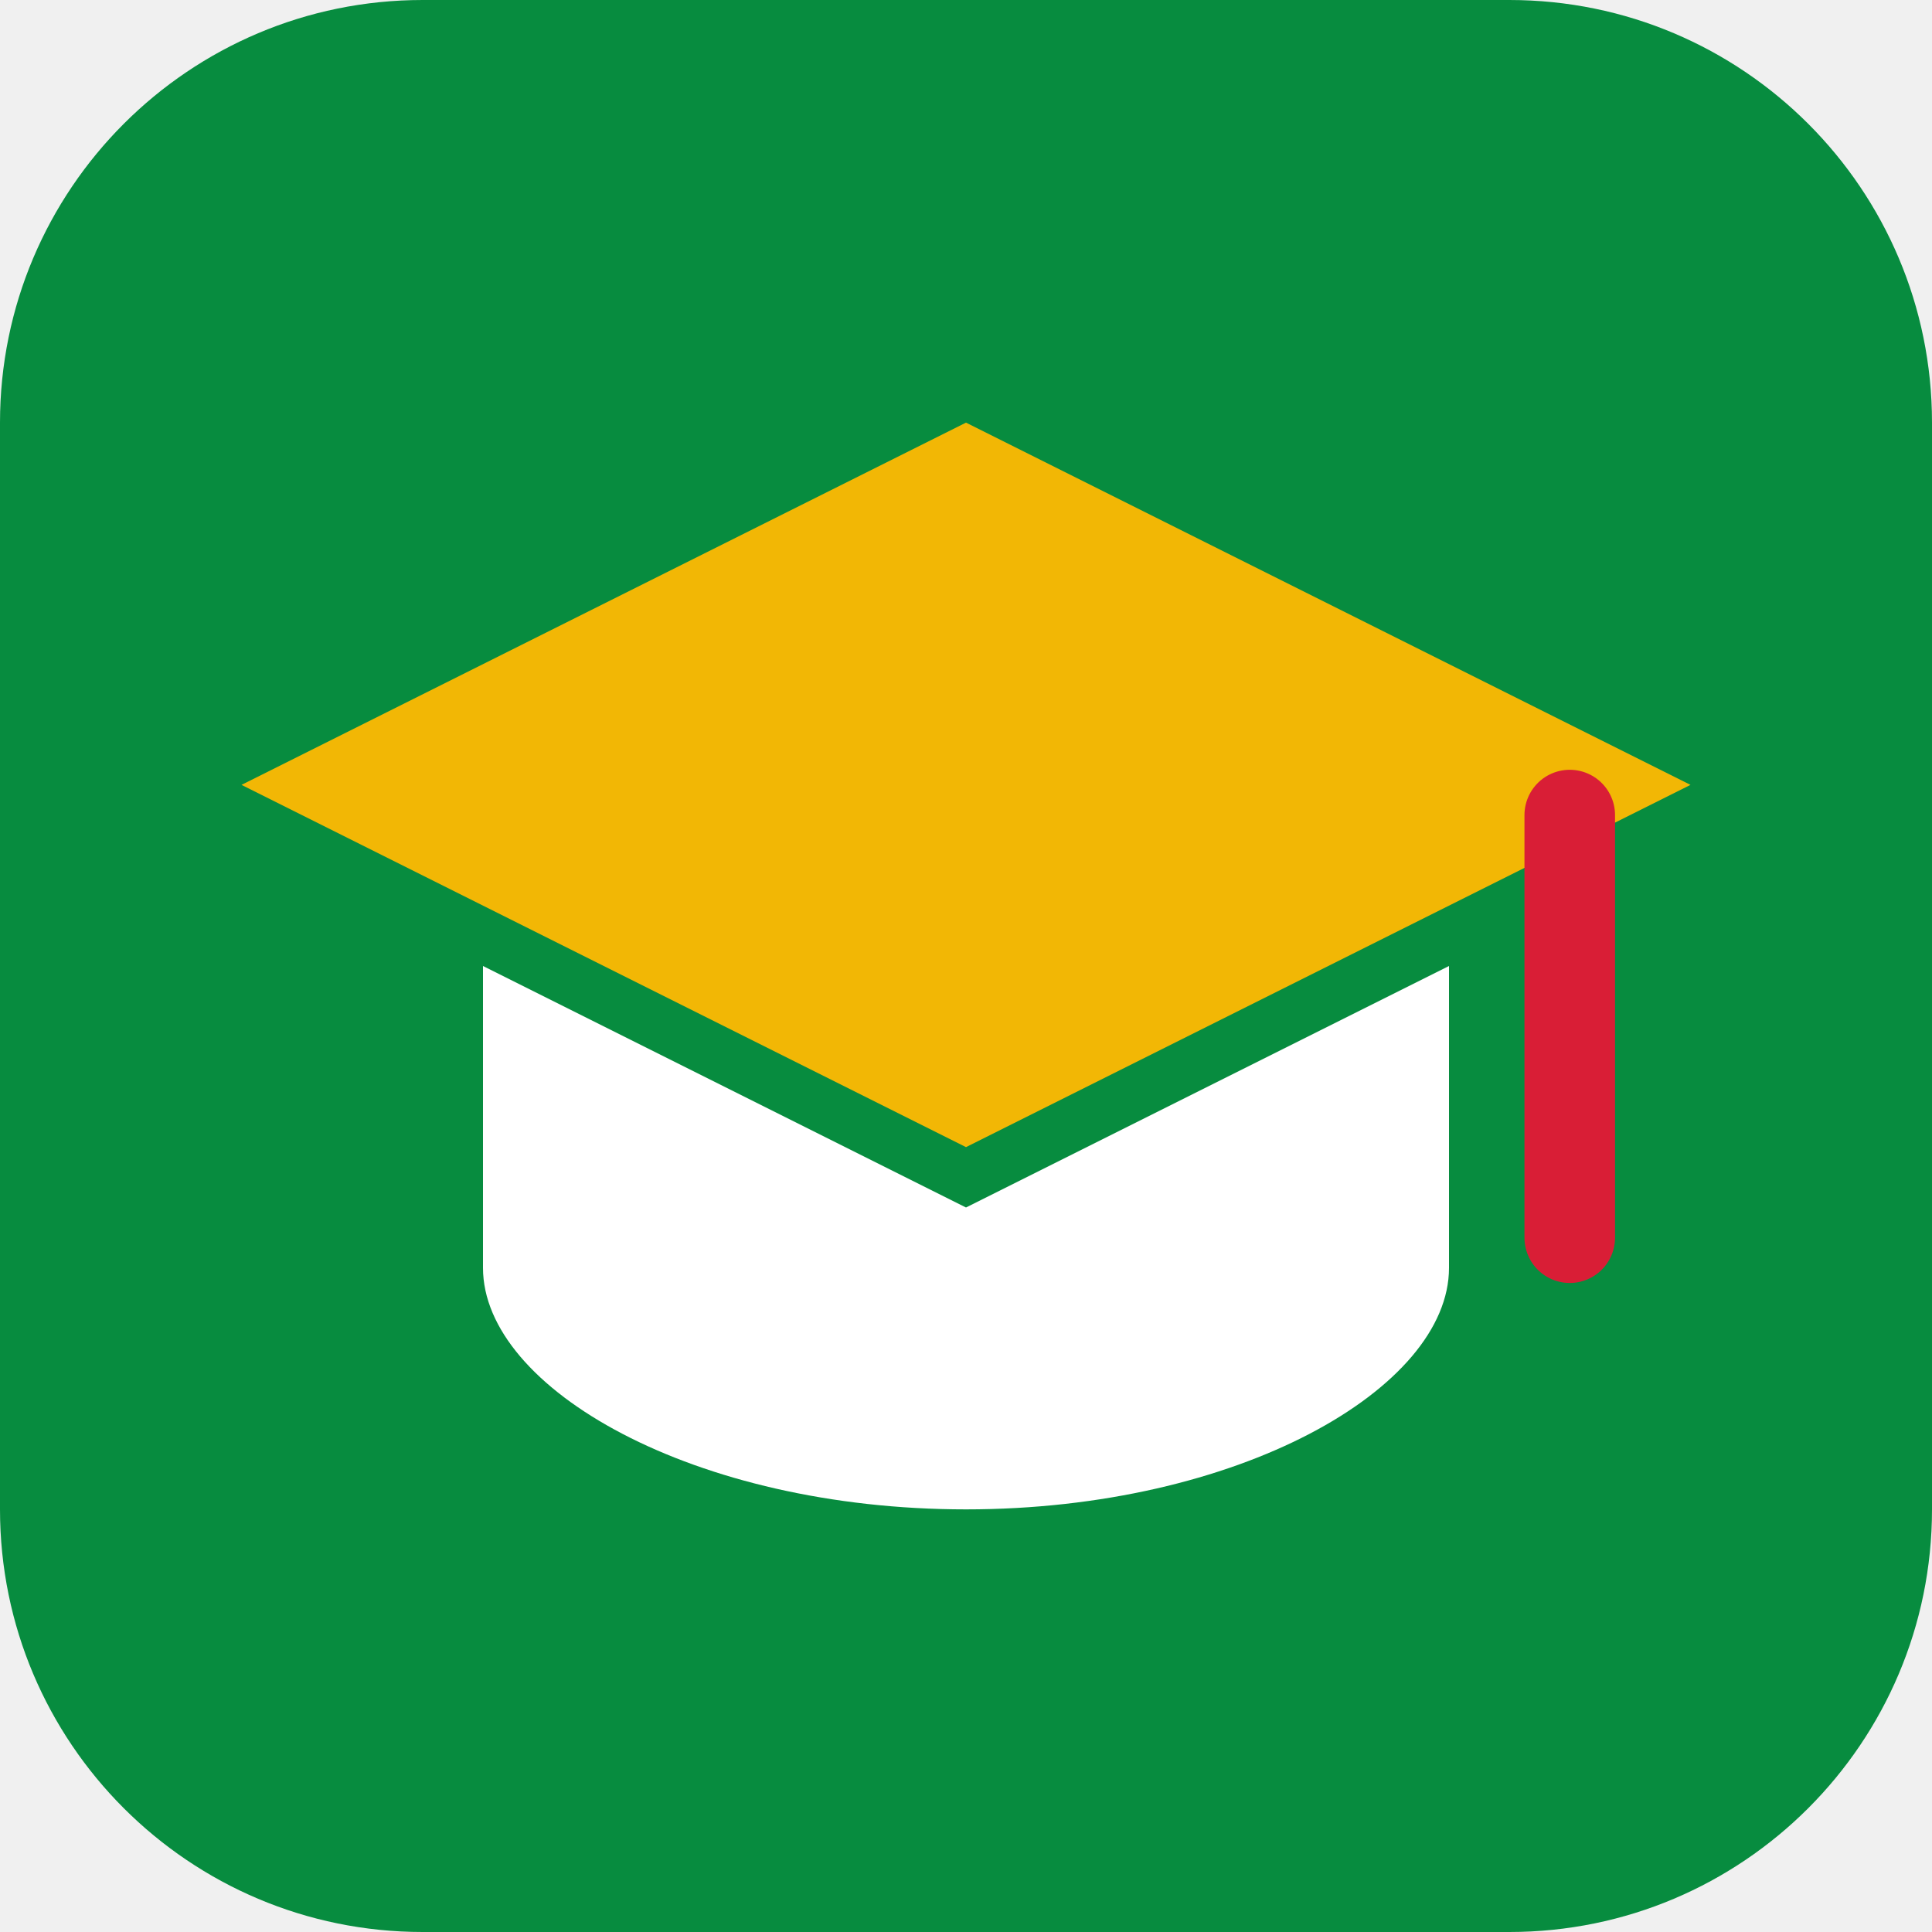
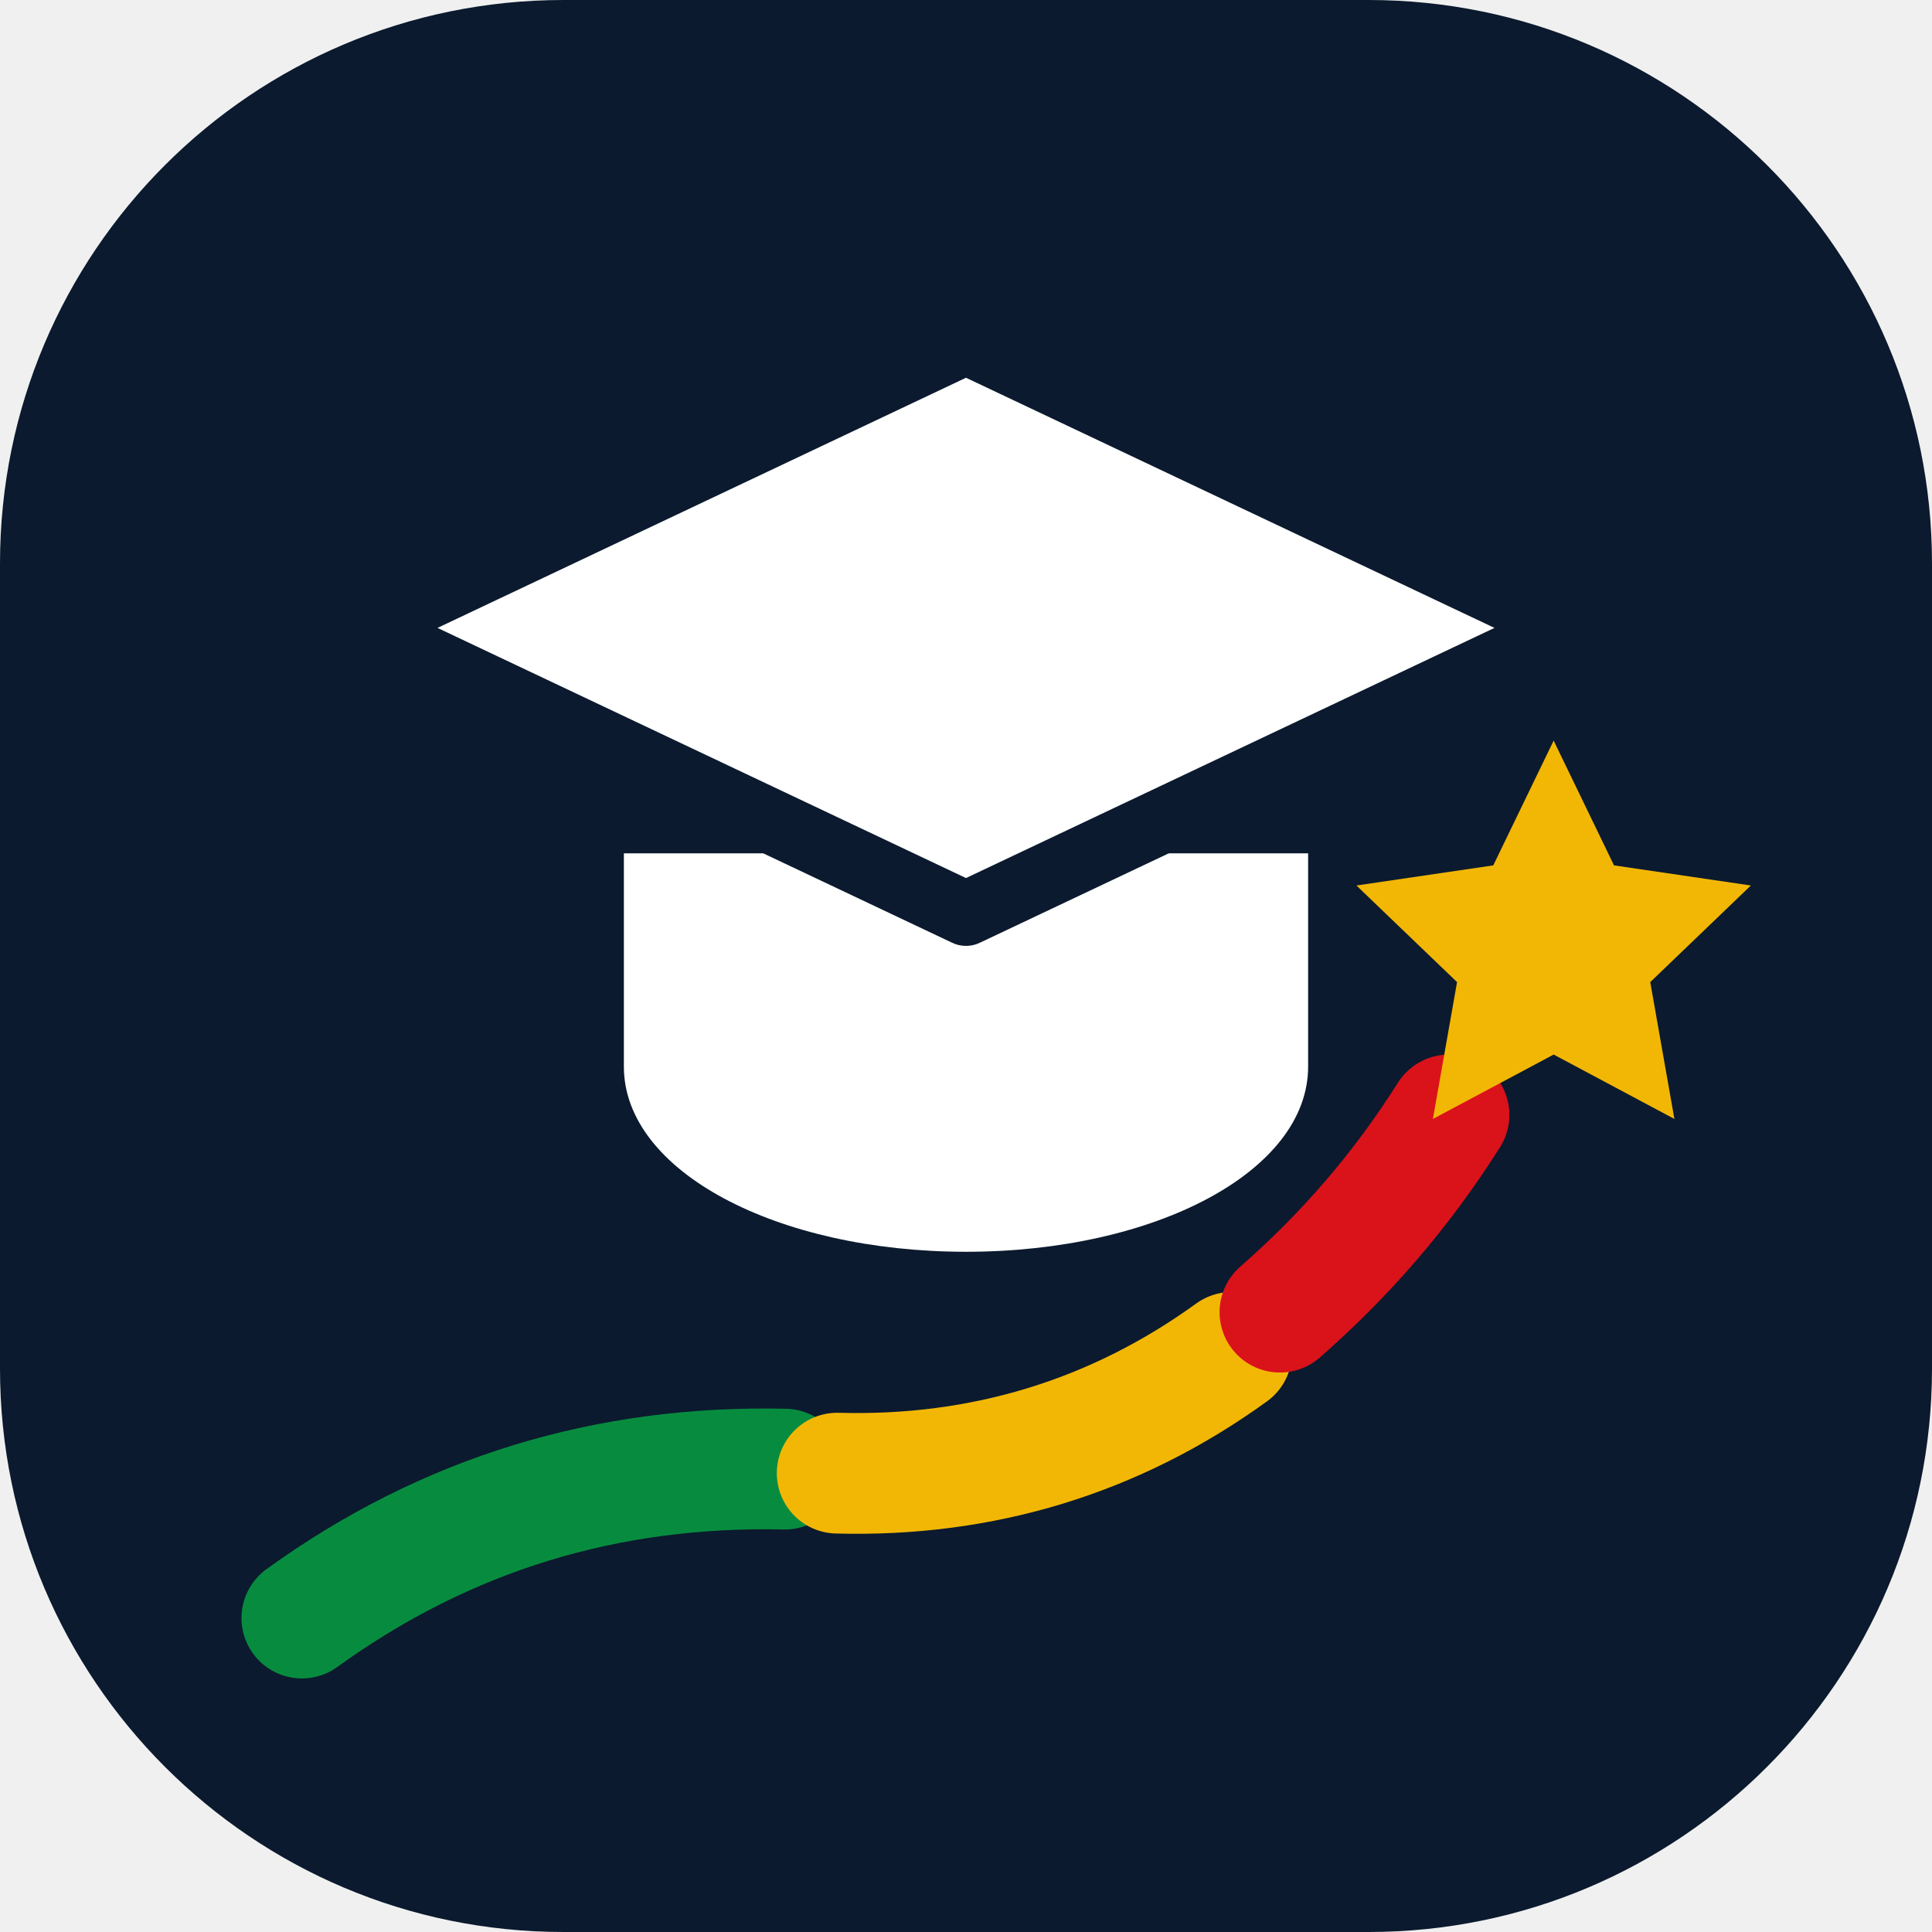
- <svg xmlns="http://www.w3.org/2000/svg" viewBox="0 0 64 64">
-   <rect width="64" height="64" rx="14" fill="#078C3F" />
-   <path d="M32 14 8 26l24 12 24-12z" fill="#F2B705" />
-   <path d="M16 32v10c0 4 7 8 16 8s16-4 16-8V32l-16 8z" fill="#fff" />
-   <path d="M52 27v14" stroke="#D91E36" stroke-width="3" stroke-linecap="round" />
+ <svg xmlns="http://www.w3.org/2000/svg" viewBox="0 0 48 48">
+   <style>.fg{fill:#0b1a2e}.bg{fill:#fff}.sfg{stroke:#0b1a2e}@media (prefers-color-scheme:dark){.fg{fill:#f1f5f9}.bg{fill:#0b1a2e}.sfg{stroke:#f1f5f9}}</style>
+   <rect width="48" height="48" rx="14" class="fg" />
+   <path d="M15.5 21.2v5.3c0 2.6 3.8 4.6 8.5 4.6s8.5-2 8.5-4.6v-5.3" class="bg" />
+   <path d="M24 8.5 39 15.6 24 22.7 9 15.6z" class="bg sfg" stroke-width="1.6" stroke-linejoin="round" />
+   <path d="M7.5 40.2c3.6-2.6 7.6-3.8 12-3.7" stroke="#078C3F" stroke-width="3" stroke-linecap="round" fill="none" />
+   <path d="M20.8 36.6c3.6.1 6.9-.9 9.8-3" stroke="#F2B705" stroke-width="3" stroke-linecap="round" fill="none" />
+   <path d="M31.8 32.6c1.6-1.4 3-3 4.2-4.9" stroke="#DA121A" stroke-width="3" stroke-linecap="round" fill="none" />
+   <path d="m38.6 18.4 1.5 3.1 3.4.5-2.5 2.4.6 3.4-3-1.6-3 1.6.6-3.4-2.5-2.4 3.4-.5z" fill="#F2B705" />
</svg>
